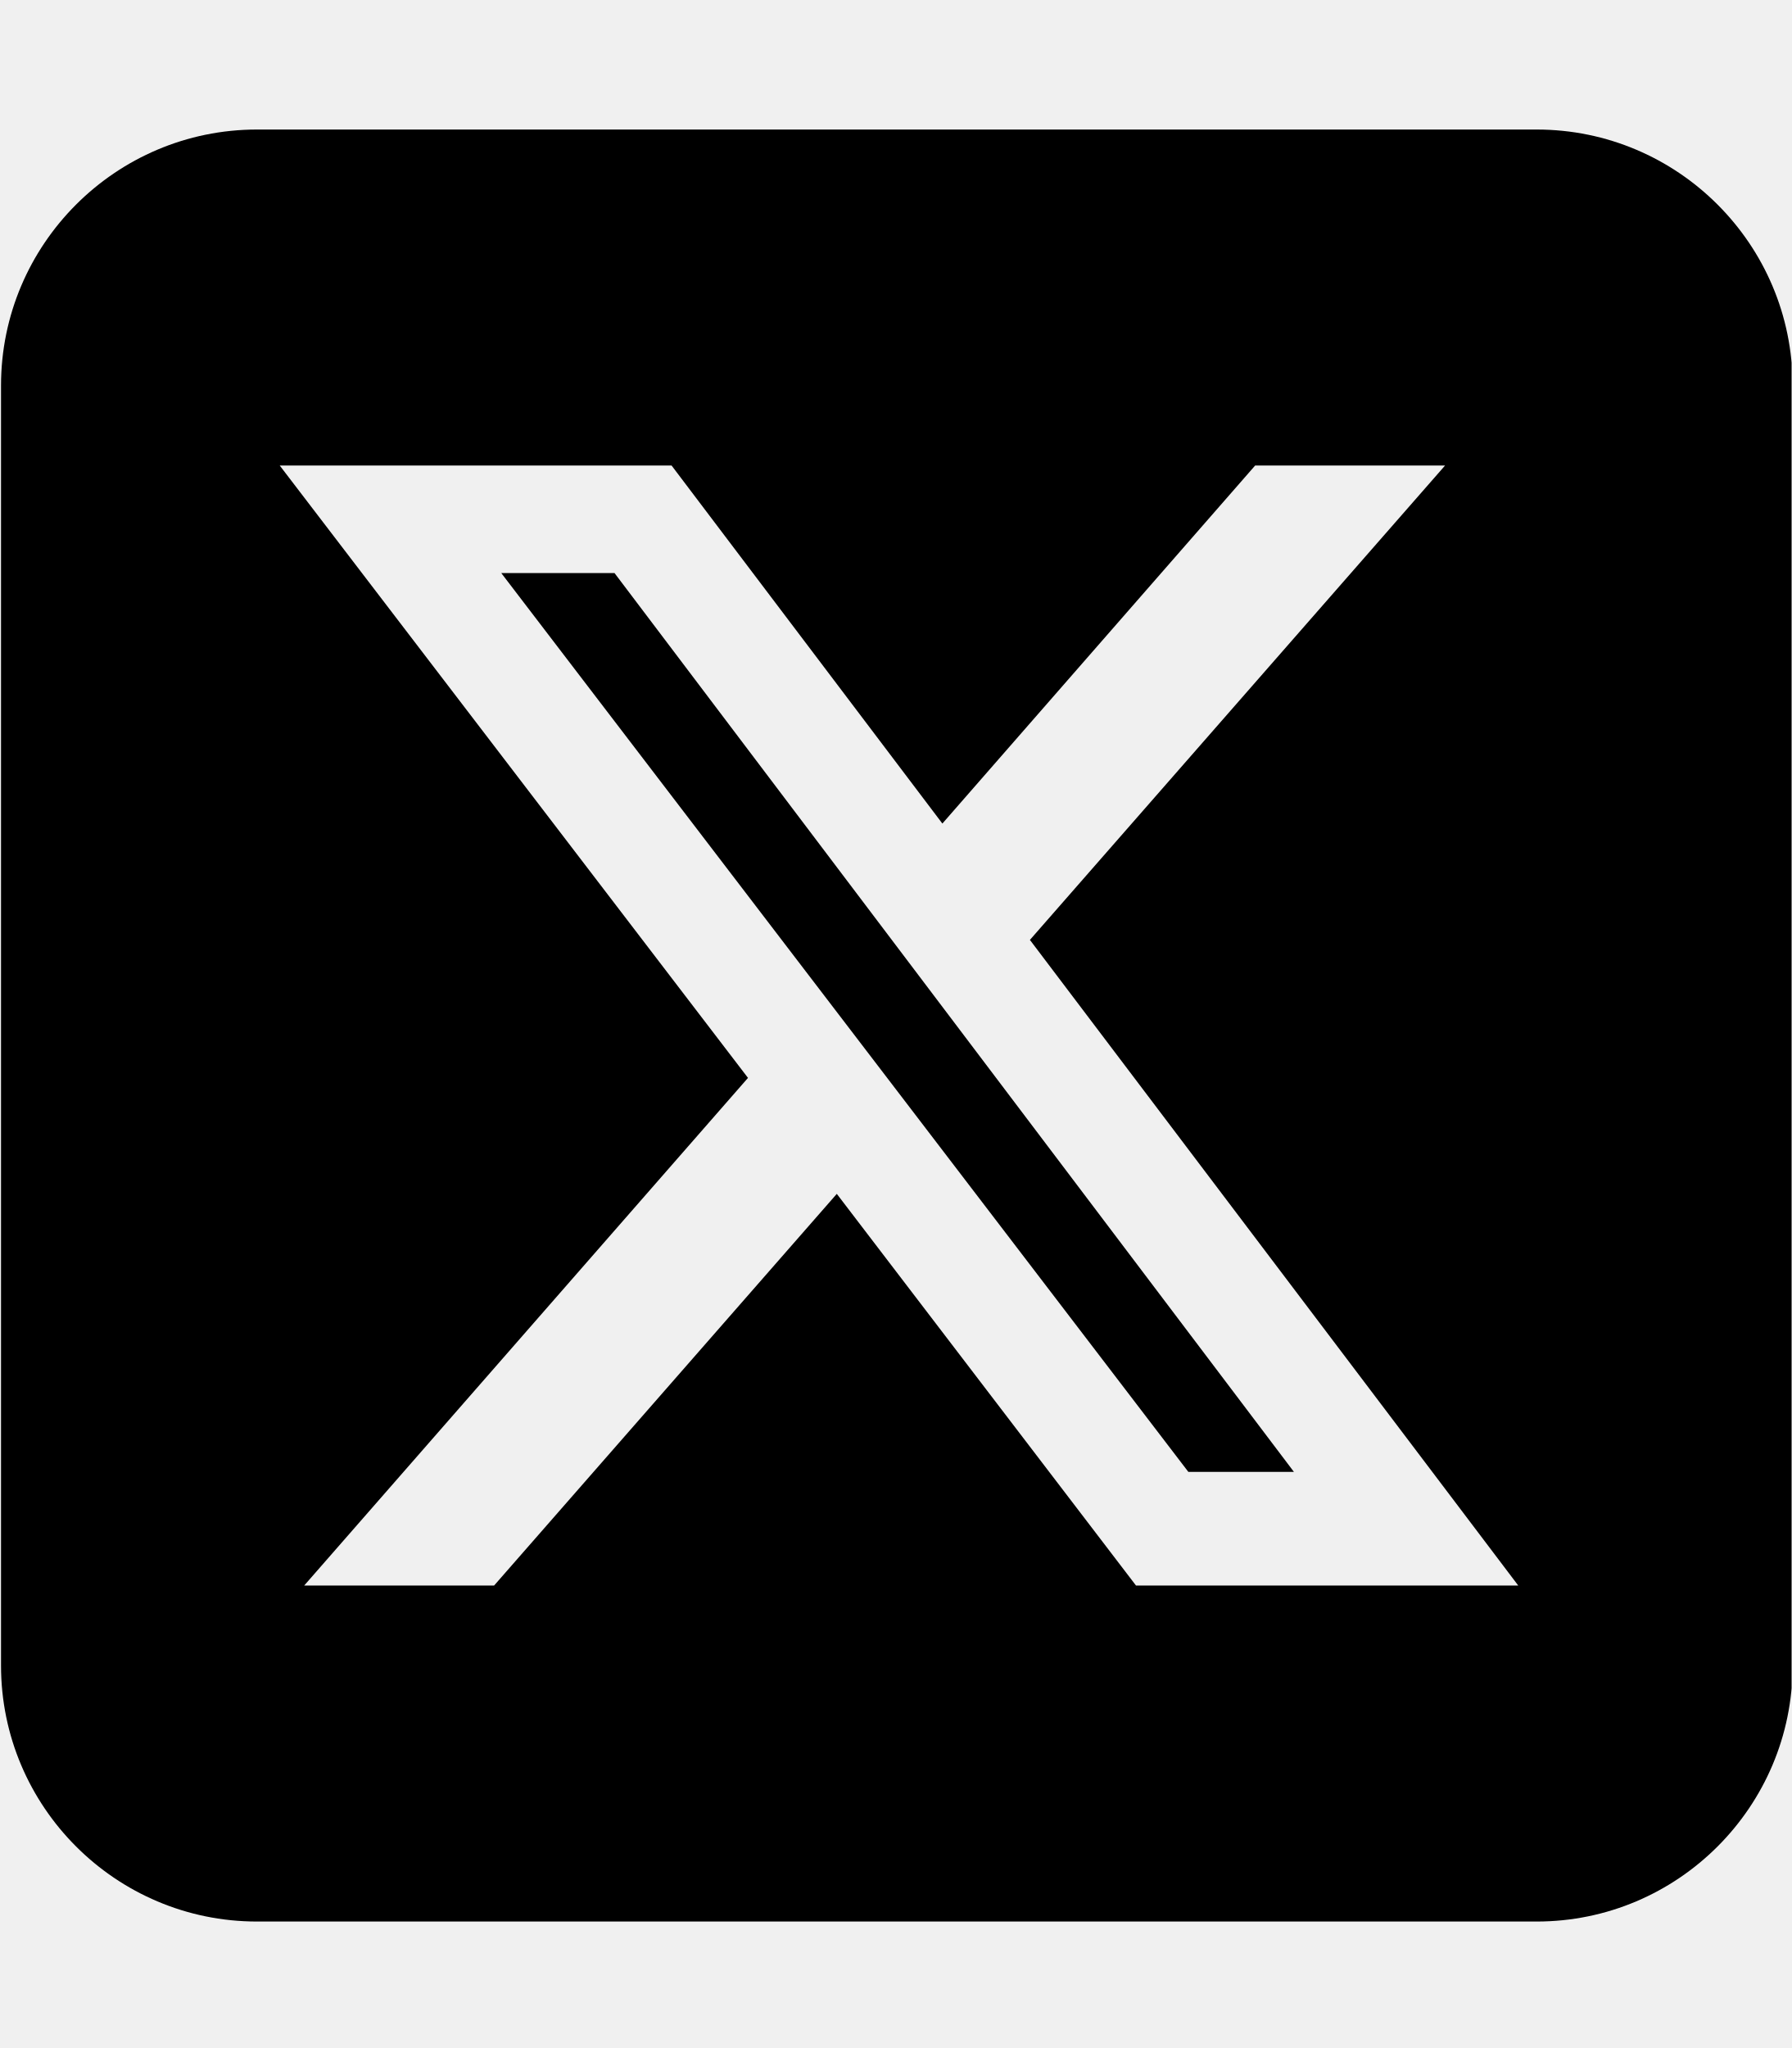
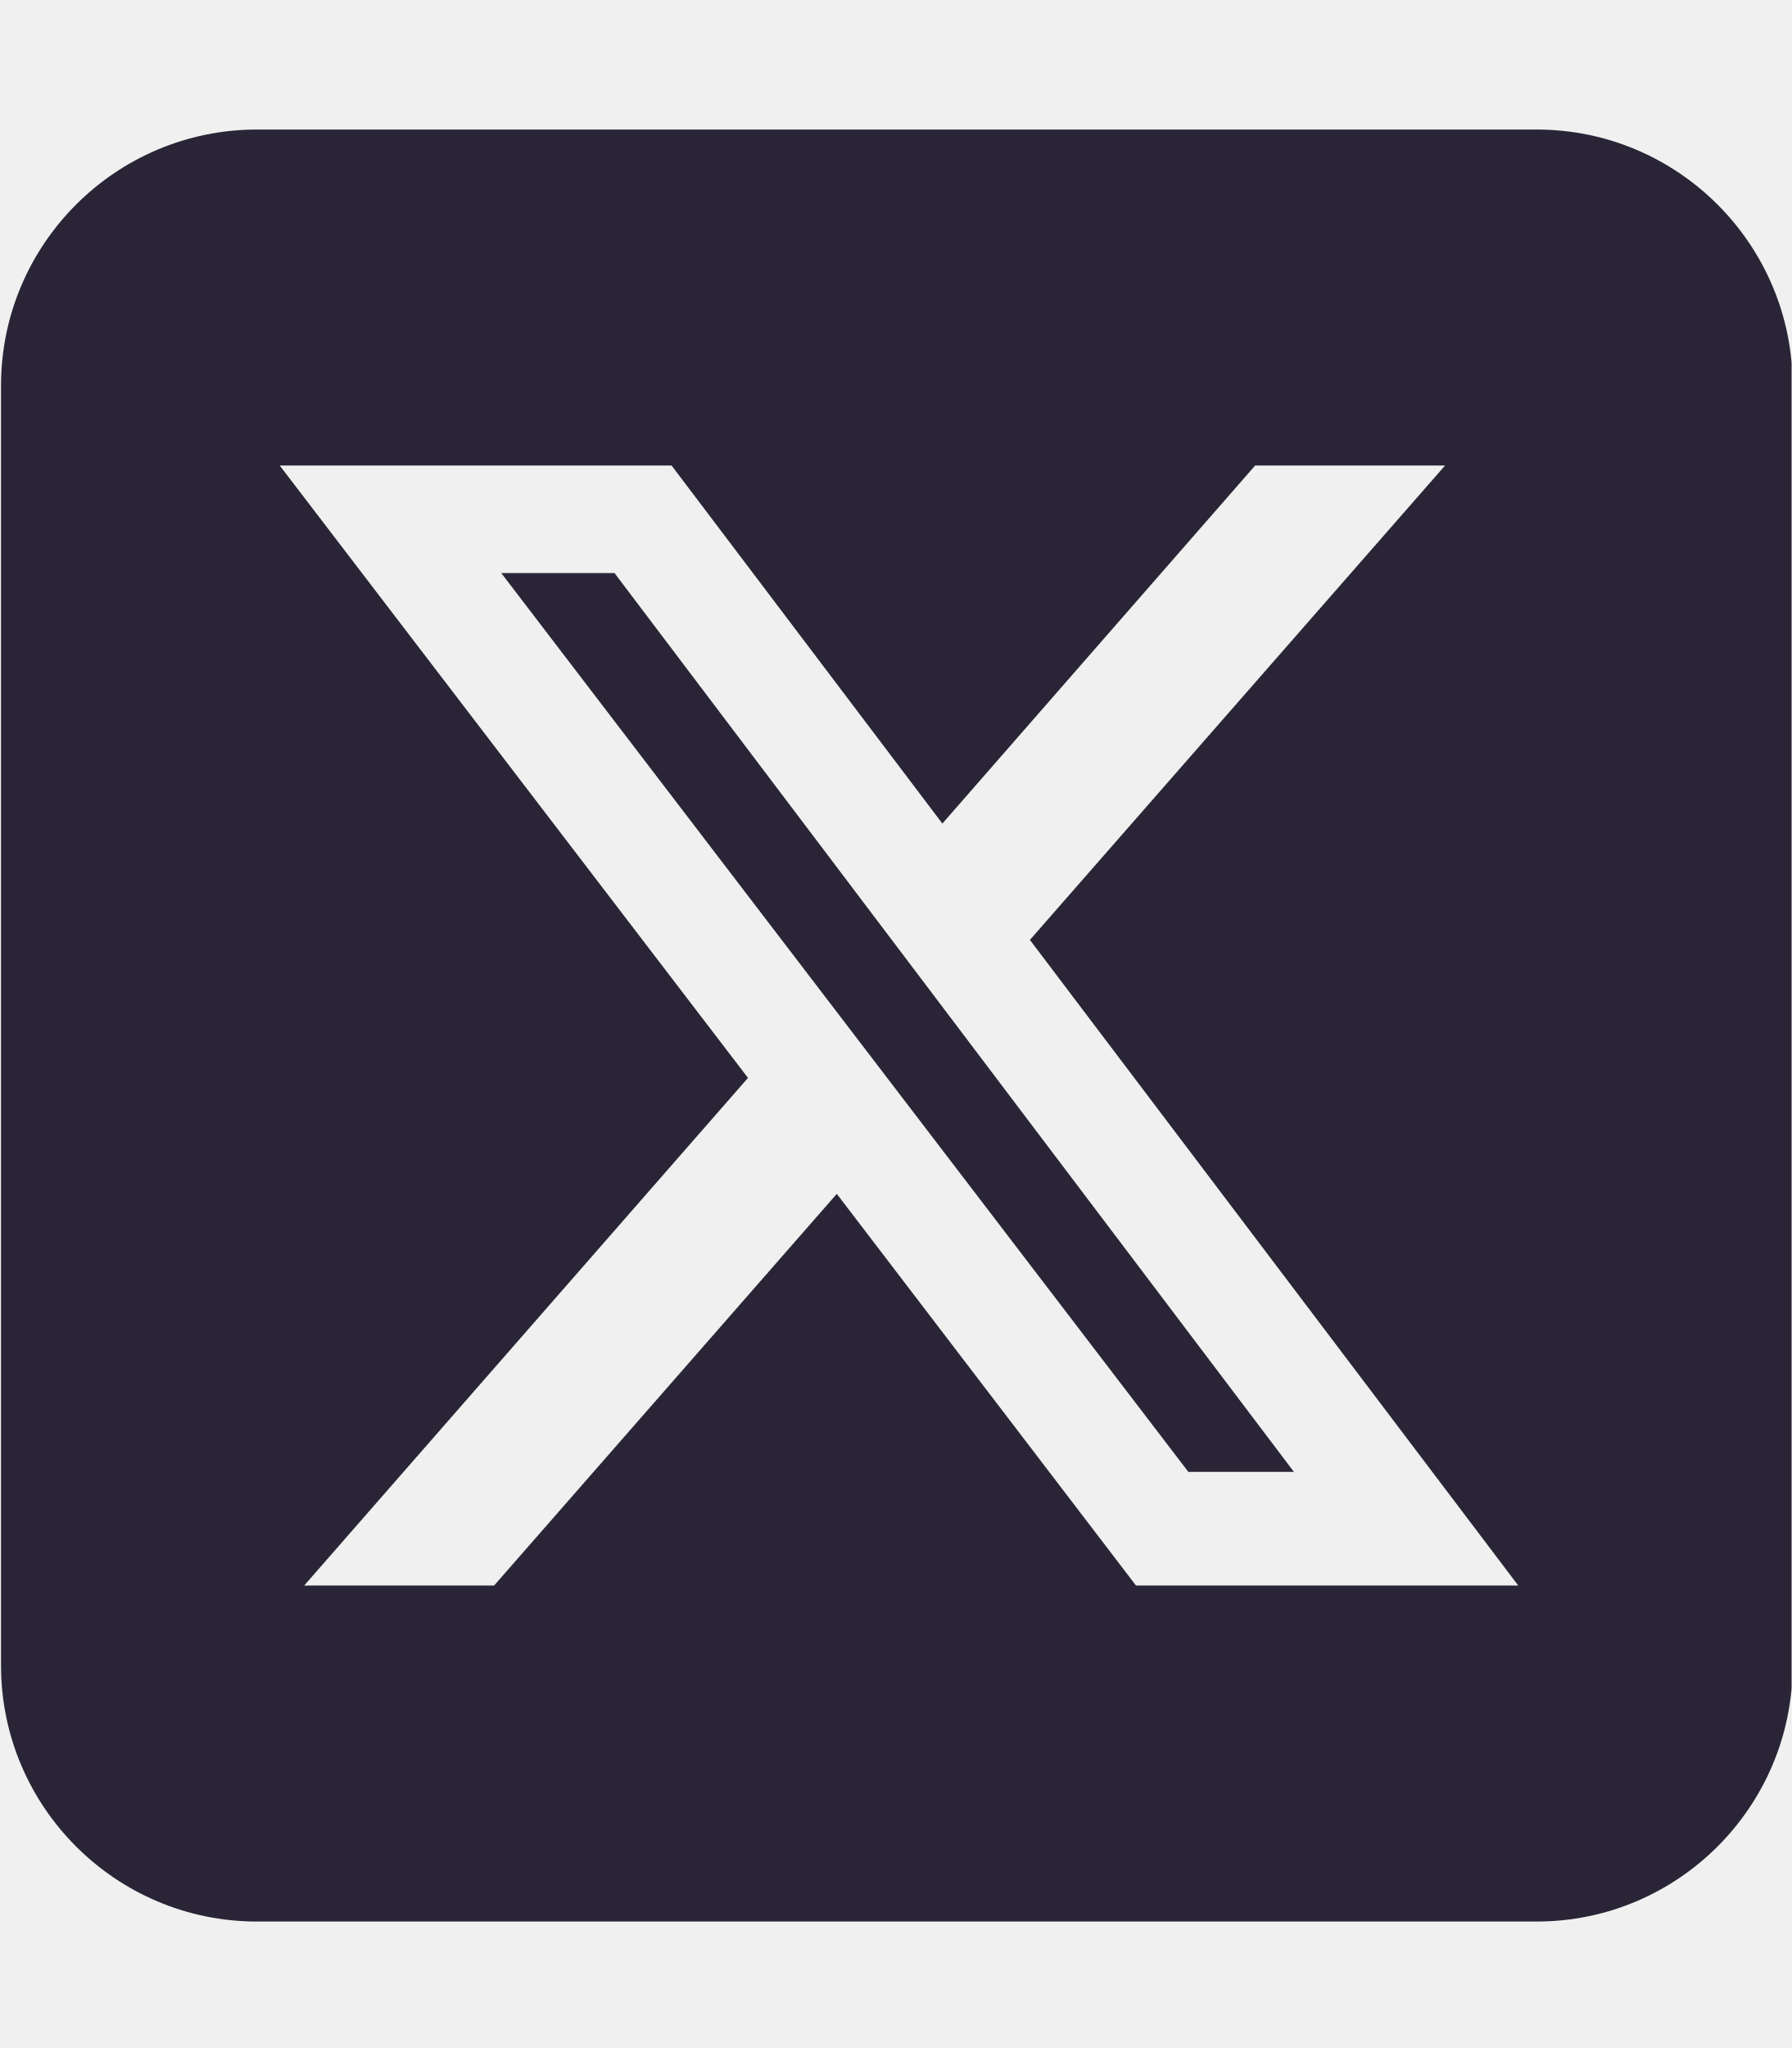
<svg xmlns="http://www.w3.org/2000/svg" width="14" height="16" viewBox="0 0 14 16" fill="none">
  <g id="fa6-brands:square-x-twitter" clip-path="url(#clip0_11153_35731)">
-     <path id="Vector" d="M2.008 1.012C0.905 1.012 0.008 1.909 0.008 3.012V13.012C0.008 14.115 0.905 15.012 2.008 15.012H12.008C13.111 15.012 14.008 14.115 14.008 13.012V3.012C14.008 1.909 13.111 1.012 12.008 1.012H2.008ZM11.292 3.637L8.048 7.343L11.864 12.387H8.877L6.539 9.327L3.861 12.387H2.377L5.845 8.421L2.186 3.637H5.248L7.364 6.434L9.808 3.637H11.292ZM10.111 11.499L4.802 4.477H3.917L9.286 11.499H10.108H10.111Z" fill="black" />
+     <path id="Vector" d="M2.008 1.012C0.905 1.012 0.008 1.909 0.008 3.012V13.012C0.008 14.115 0.905 15.012 2.008 15.012H12.008C13.111 15.012 14.008 14.115 14.008 13.012V3.012C14.008 1.909 13.111 1.012 12.008 1.012H2.008ZM11.292 3.637L8.048 7.343L11.864 12.387H8.877L6.539 9.327L3.861 12.387H2.377L5.845 8.421L2.186 3.637H5.248L7.364 6.434L9.808 3.637H11.292ZM10.111 11.499L4.802 4.477H3.917L9.286 11.499H10.108H10.111Z" fill="#2A2536" />
  </g>
  <defs>
    <clipPath id="clip0_11153_35731">
      <rect width="14" height="16" fill="white" />
    </clipPath>
  </defs>
</svg>
